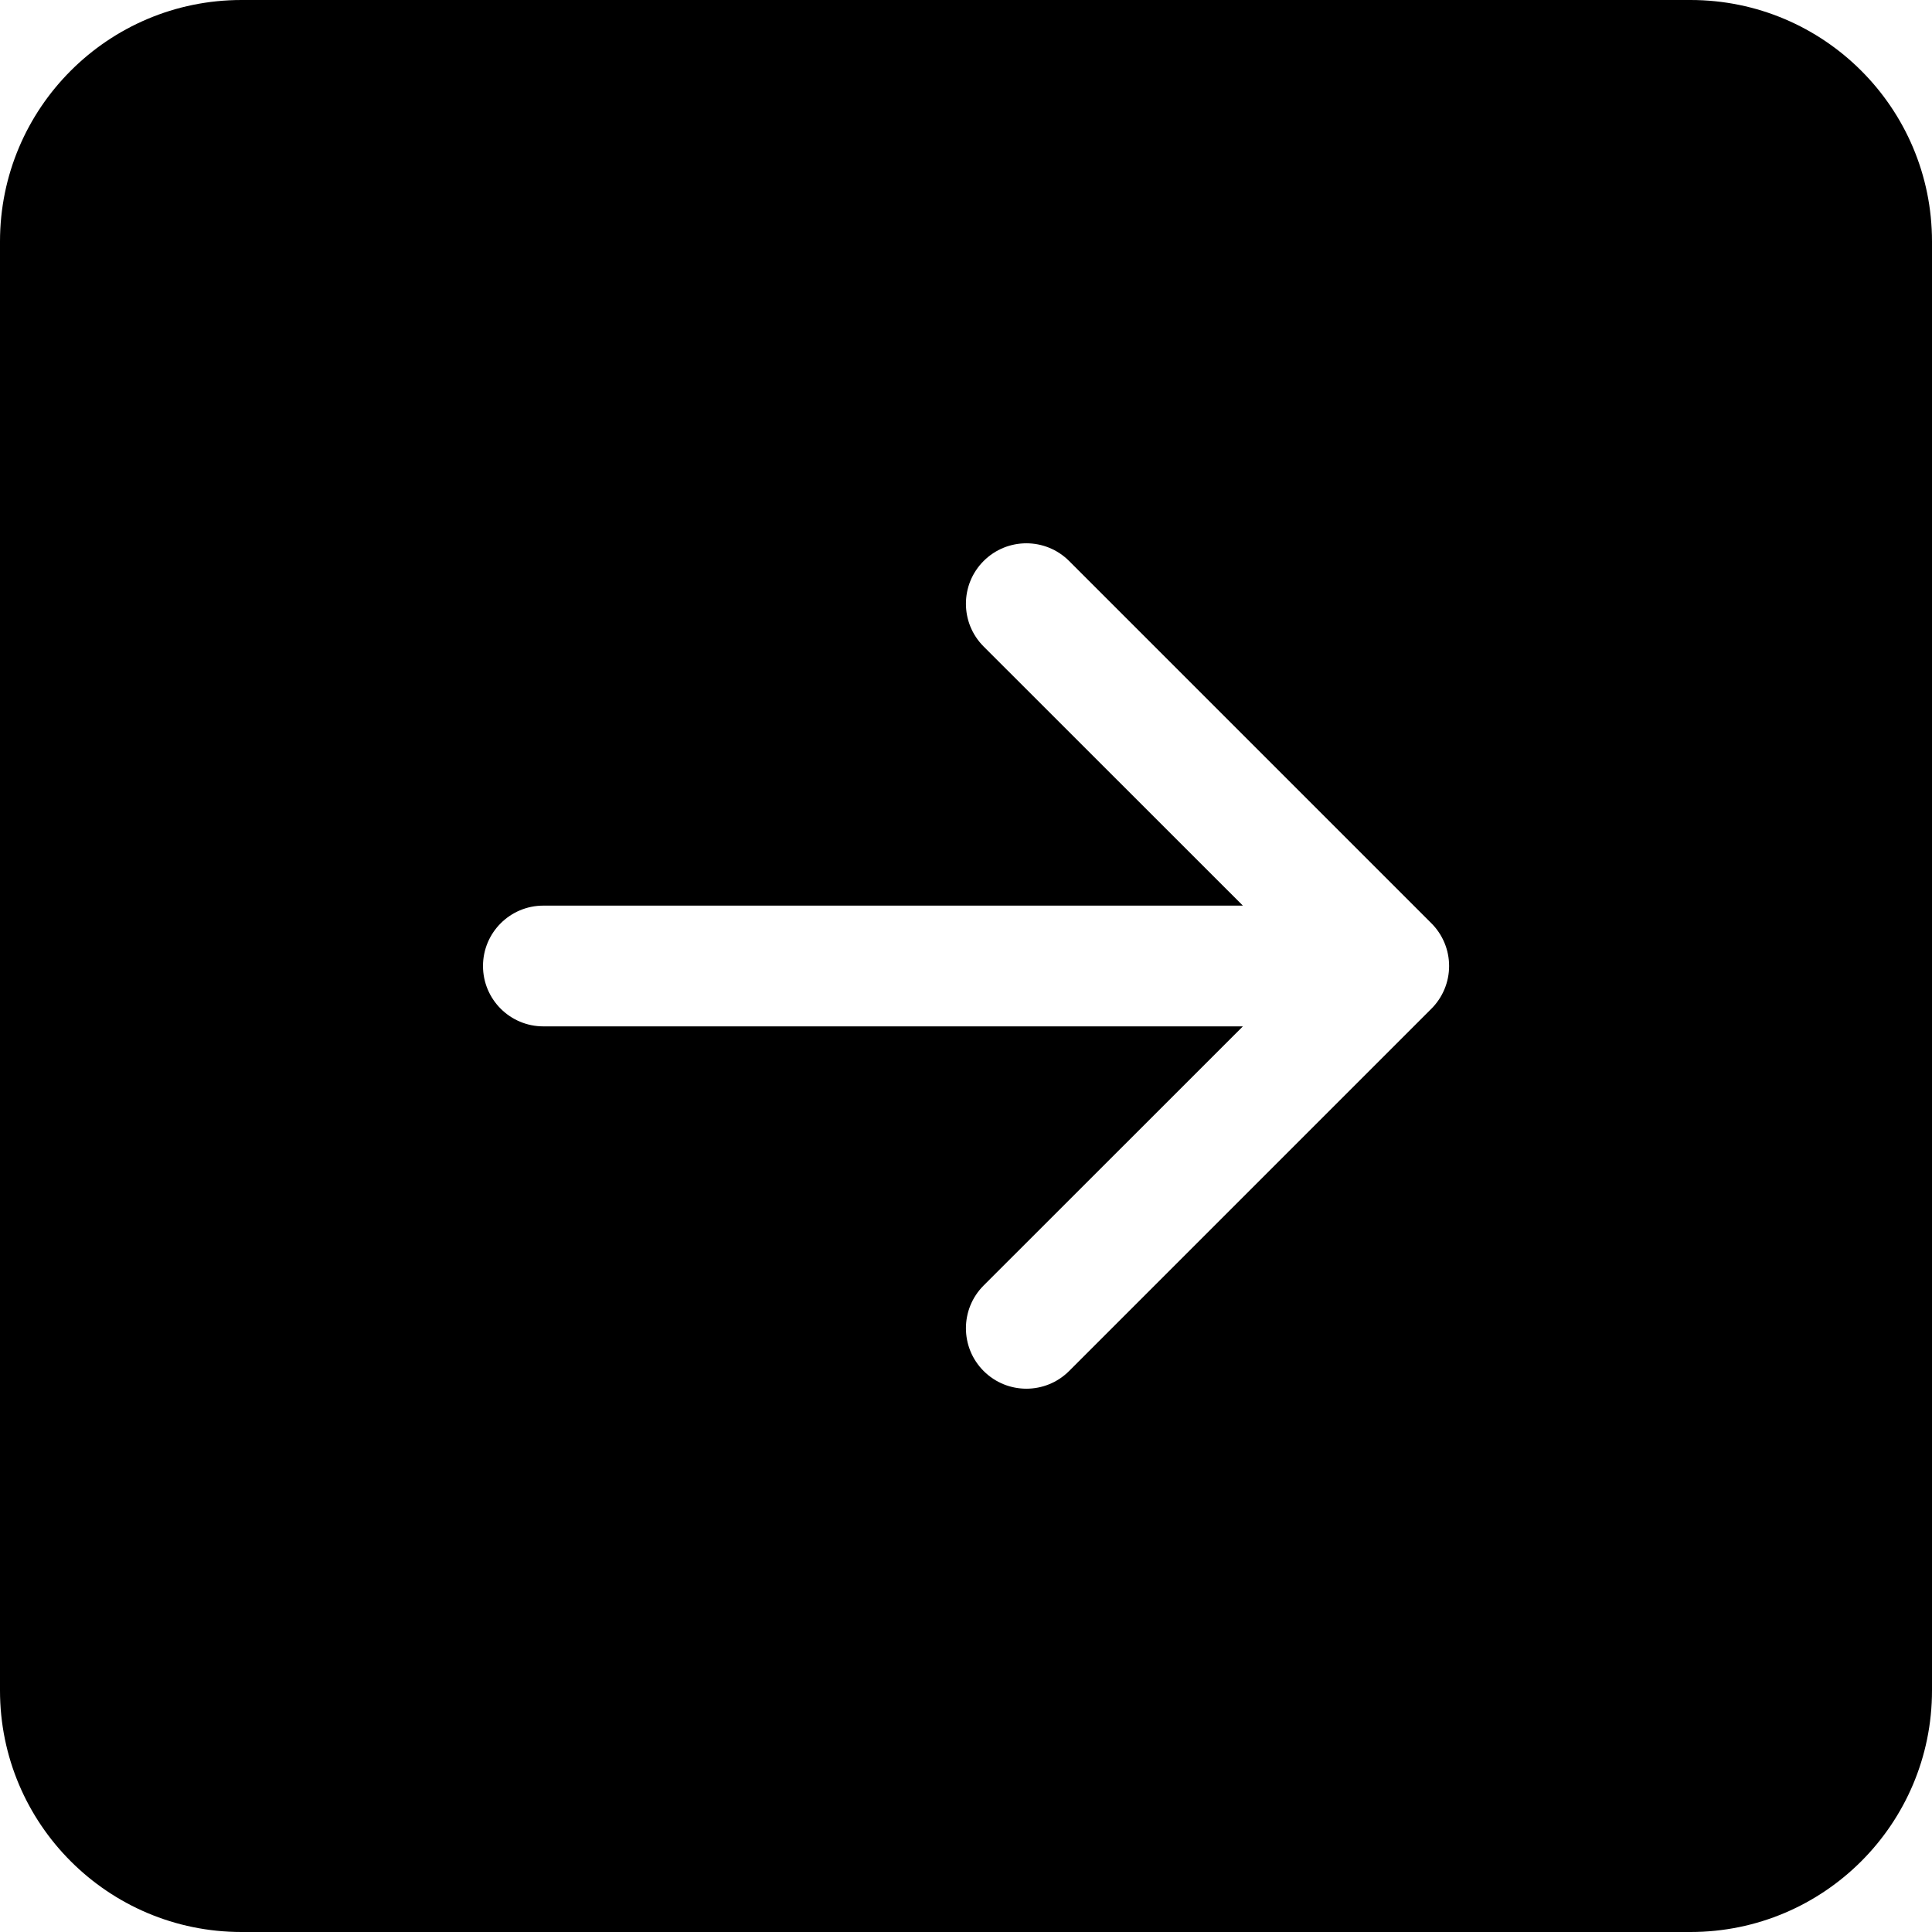
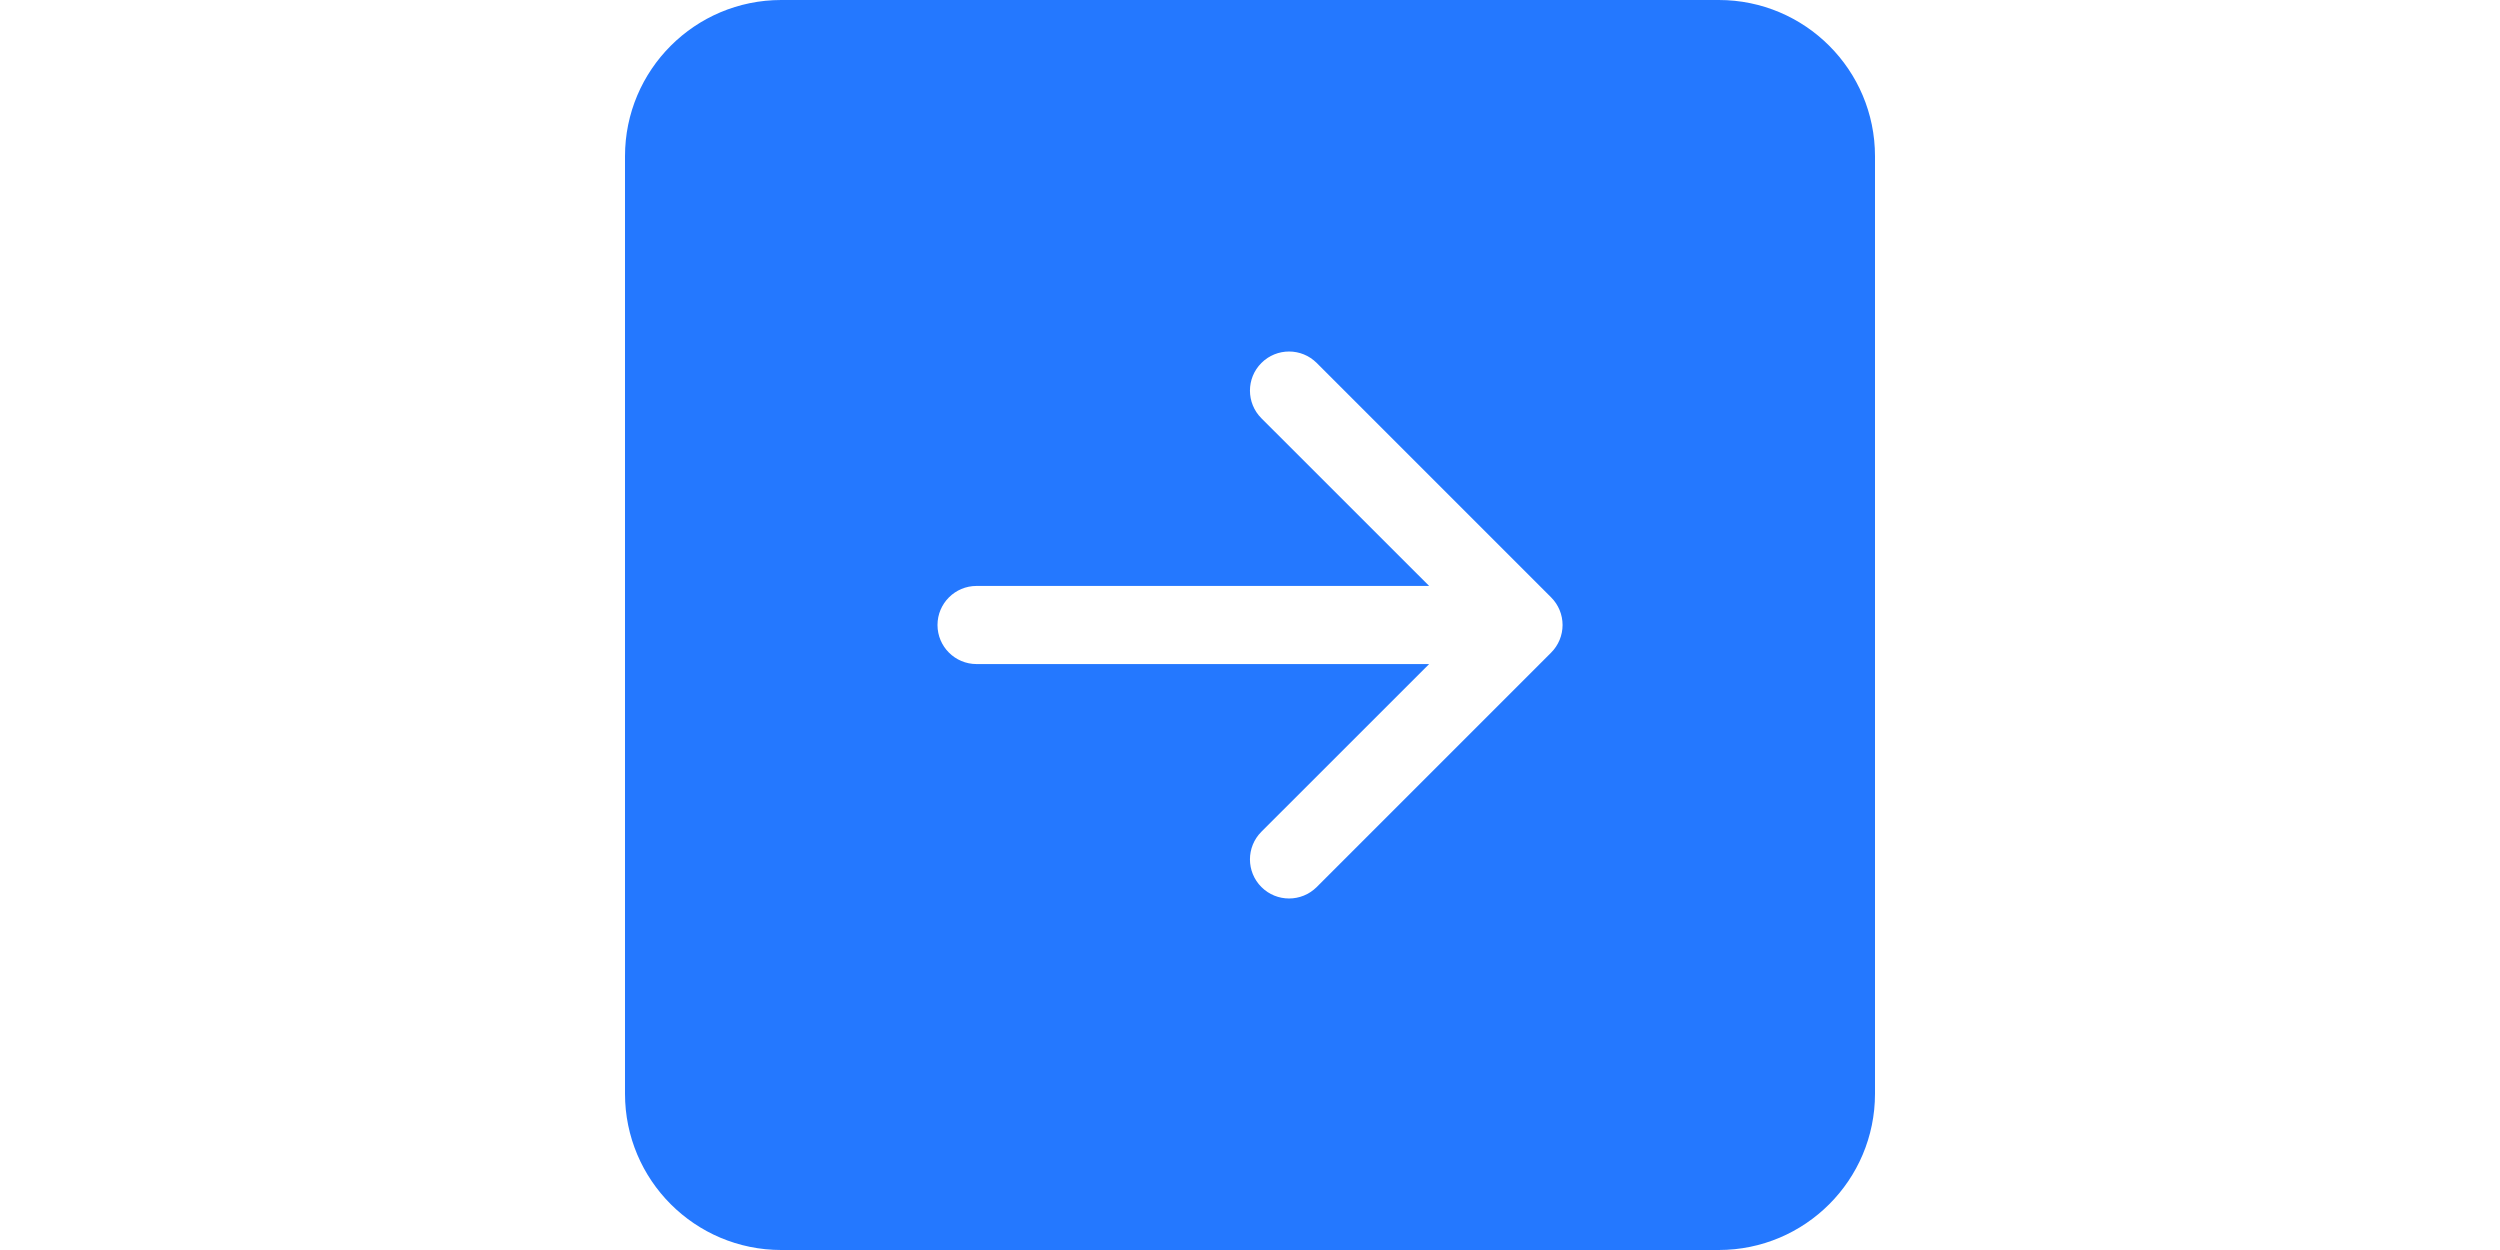
- <svg xmlns="http://www.w3.org/2000/svg" width="16" height="16" fill="currentColor" class="bi bi-arrow-right-square-fill" viewBox="0 0 16 16">
+ <svg xmlns="http://www.w3.org/2000/svg" width="64" height="32" fill="currentColor" class="bi bi-arrow-right-square-fill" viewBox="0 0 16 16" color="#2478ff">
  <path d="M0 14a2 2 0 0 0 2 2h12a2 2 0 0 0 2-2V2a2 2 0 0 0-2-2H2a2 2 0 0 0-2 2v12zm4.5-6.5h5.793L8.146 5.354a.5.5 0 1 1 .708-.708l3 3a.5.5 0 0 1 0 .708l-3 3a.5.5 0 0 1-.708-.708L10.293 8.5H4.5a.5.5 0 0 1 0-1z" />
</svg>
